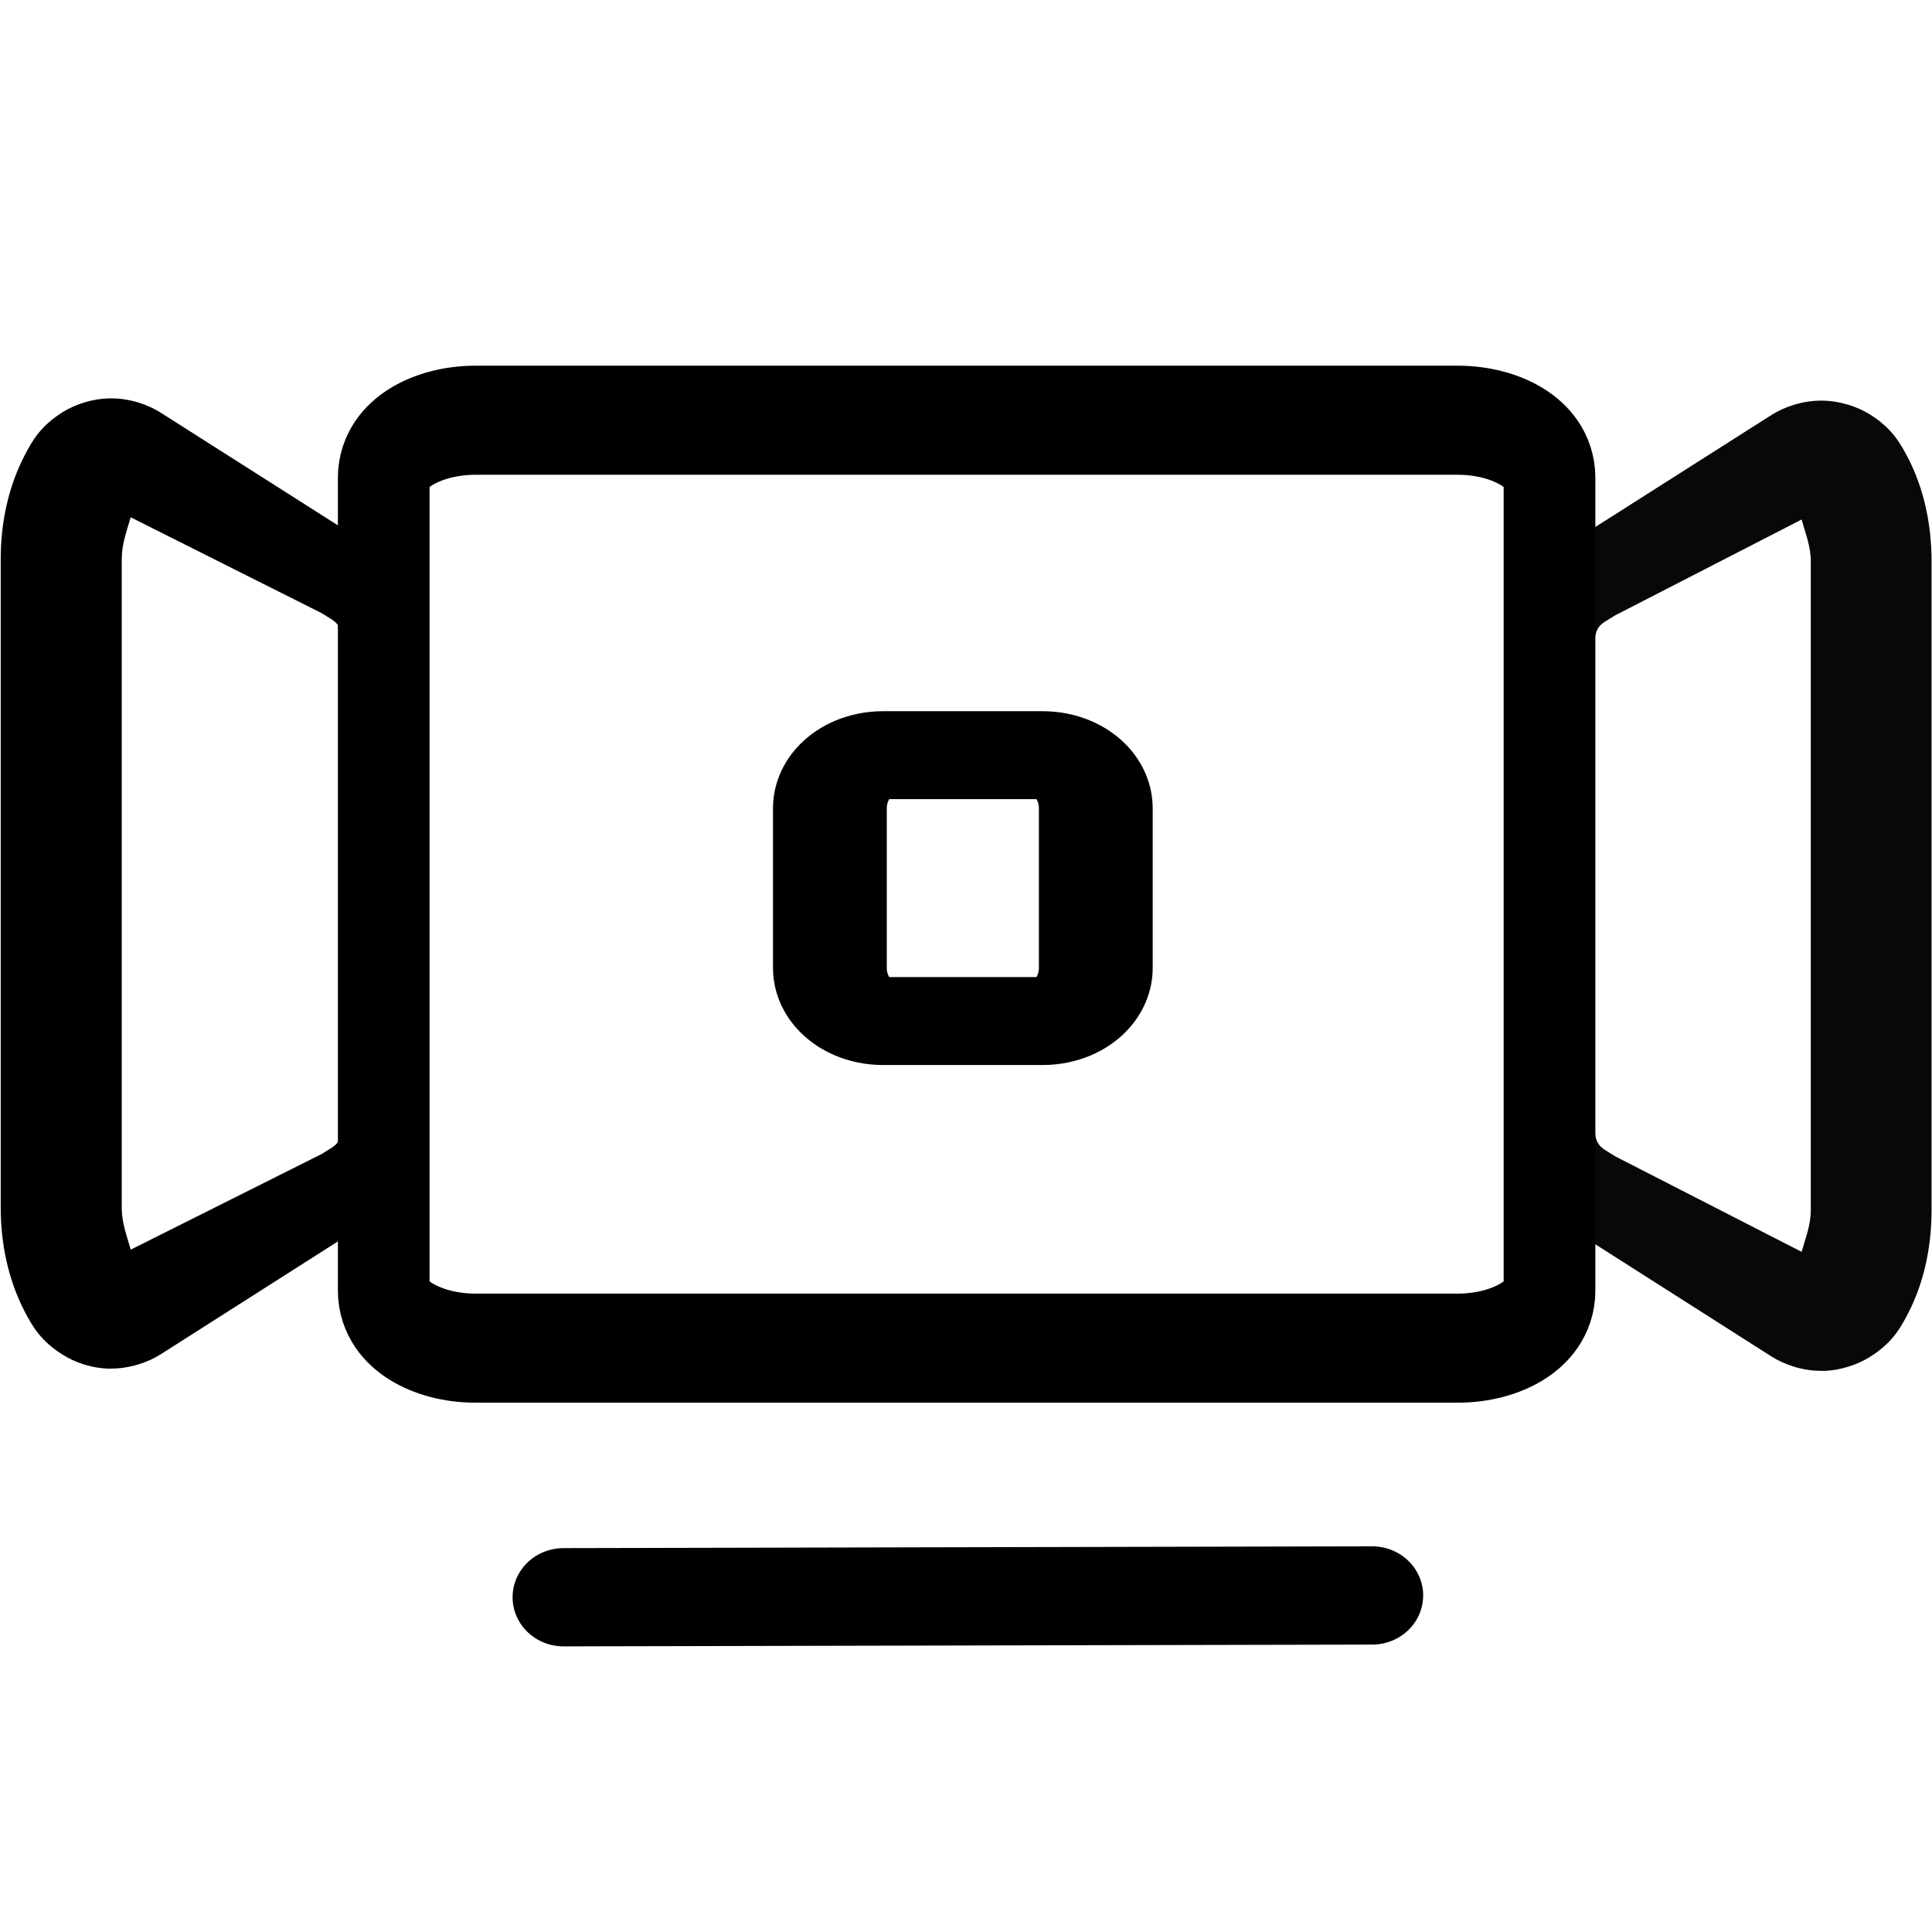
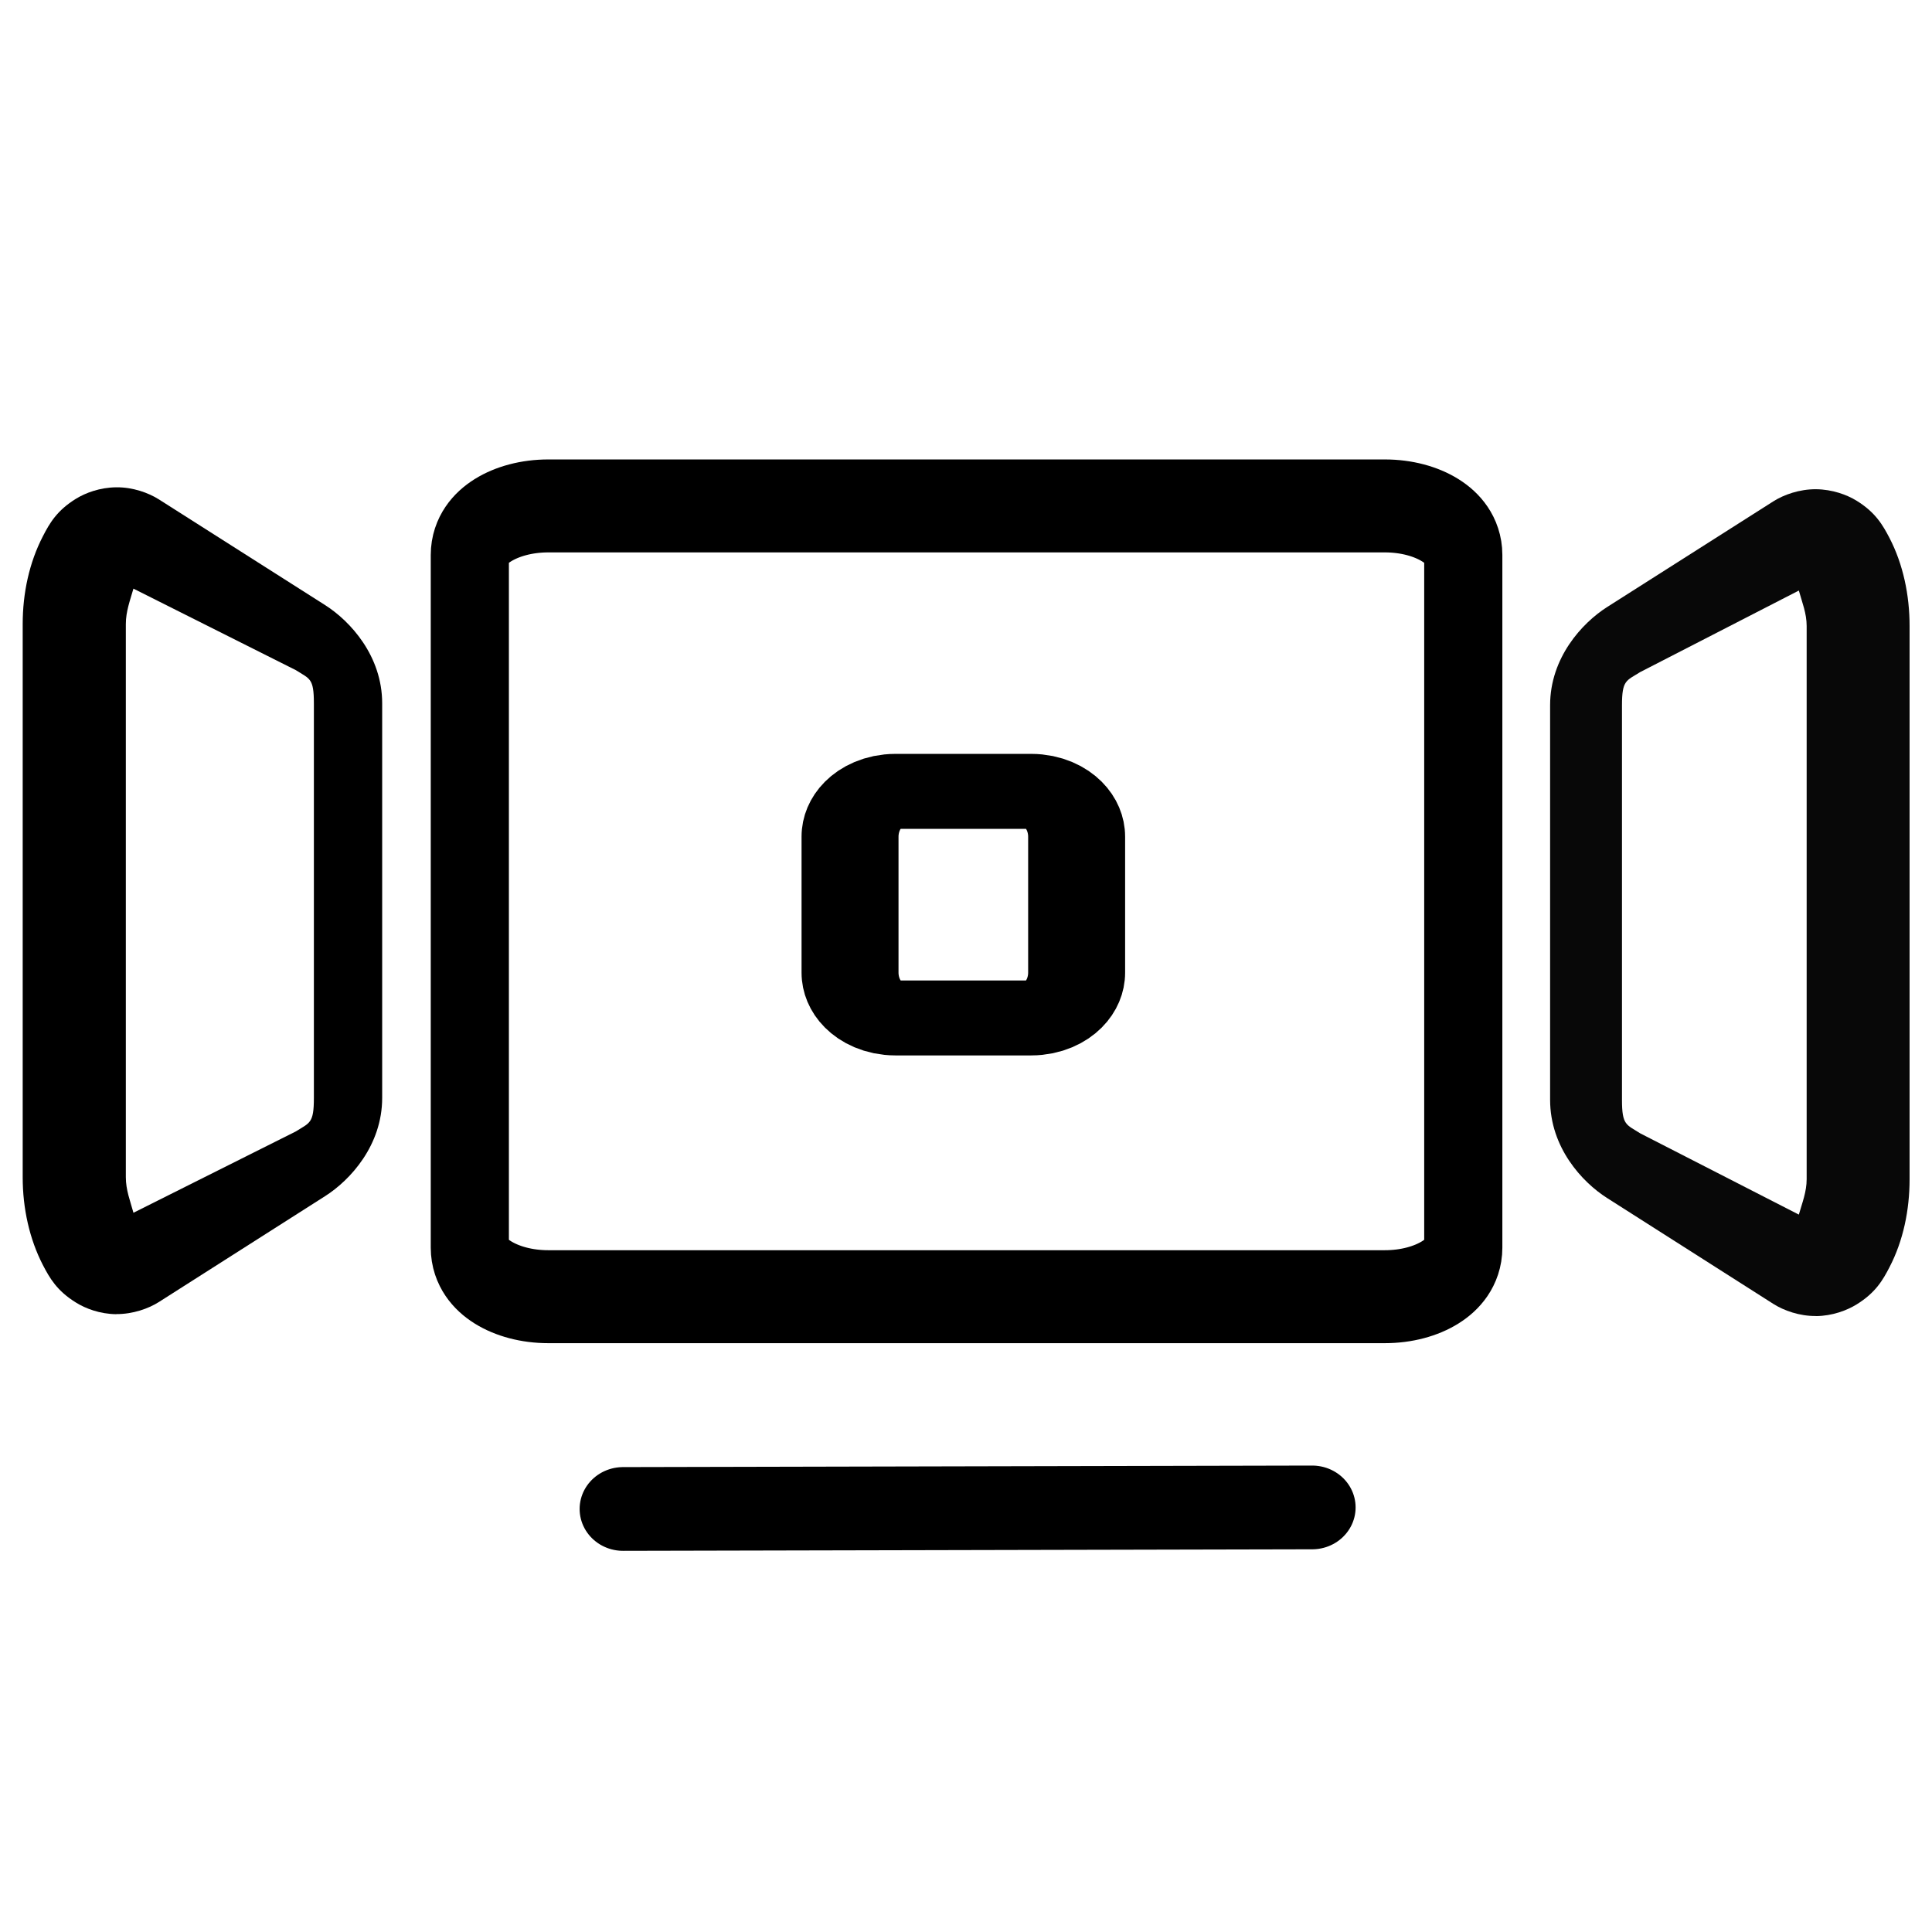
<svg xmlns="http://www.w3.org/2000/svg" id="svg3466" version="1.1" viewBox="0 0 16.933 16.933" height="64" width="64">
  <defs id="defs3463">
    </defs>
  <g id="layer1" />
  <g id="layer2" transform="matrix(0.9977418,0,0,0.7711544,0.7119373,0.9163383)">
    <g id="g2666" transform="matrix(1.259429,0,0,1.561525,-2.014868,-6.730343)" style="fill:#000000;fill-opacity:0;stroke:#000000;stroke-width:0.559;stroke-dasharray:none;stroke-opacity:1" />
-     <g id="g27602" transform="matrix(1.164981,0,0,1.164981,-1.282476,-1.676032)" style="stroke-width:0.858;stroke-dasharray:none">
+     <g id="g27602" transform="matrix(0.9927746,0,0,0.9927746,0.05616722,0.07606922)" style="stroke-width:0.858;stroke-dasharray:none">
      <g id="g2652" style="fill:#000000;fill-opacity:0;stroke:#000000;stroke-width:0.71;stroke-dasharray:none;stroke-opacity:1" transform="matrix(1.082294,0,0,1.350174,-0.6381692,-4.436299)">
        <g id="g1028" transform="matrix(0.8395661,0,0,1.035673,1.197315,1.606077)" style="fill:#000000;fill-opacity:0;stroke:#000000;stroke-width:0.761;stroke-dasharray:none;stroke-opacity:1">
          <g id="g1034" transform="matrix(1.057235,0,0,-0.7145533,-21.79134,225.599)" style="fill:#000000;fill-opacity:1;stroke:#000000;stroke-width:0.876;stroke-dasharray:none;stroke-opacity:0">
-             <path style="color:#000000;fill:#000000;fill-opacity:1;stroke:#000000;stroke-width:0.876;stroke-dasharray:none;stroke-opacity:0" d="m 21.303,299.668 c -0.152,0.002 -0.283,0.065 -0.371,0.133 -0.176,0.135 -0.242,0.28 -0.305,0.43 -0.124,0.299 -0.186,0.65 -0.186,1.006 v 6.338 c 0,0.356 0.061,0.706 0.186,1.006 0.062,0.15 0.129,0.295 0.305,0.43 0.088,0.067 0.219,0.129 0.371,0.131 0.152,0.002 0.297,-0.063 0.393,-0.139 l 1.531,-1.211 c 0.232,-0.184 0.525,-0.582 0.525,-1.125 v -4.521 c 0,-0.543 -0.293,-0.941 -0.525,-1.125 l -1.531,-1.213 c -0.096,-0.076 -0.24,-0.14 -0.393,-0.139 z m 0.158,1.162 1.496,0.932 c 0.128,0.101 0.166,0.091 0.166,0.383 v 4.521 c 0,0.292 -0.038,0.279 -0.166,0.381 l -1.496,0.934 c -0.031,-0.135 -0.07,-0.261 -0.07,-0.406 v -6.338 c 0,-0.145 0.04,-0.271 0.07,-0.406 z" id="path14264" />
+             <path style="color:#000000;fill:#000000;fill-opacity:1;stroke:#000000;stroke-width:0.876;stroke-dasharray:none;stroke-opacity:0" d="m 20.191,299.668 c -0.152,0.002 -0.283,0.065 -0.371,0.133 -0.176,0.135 -0.242,0.28 -0.305,0.43 -0.124,0.299 -0.186,0.65 -0.186,1.006 v 6.338 c 0,0.356 0.061,0.706 0.186,1.006 0.062,0.15 0.129,0.295 0.305,0.43 0.088,0.067 0.219,0.129 0.371,0.131 0.152,0.002 0.297,-0.063 0.393,-0.139 l 1.531,-1.211 c 0.232,-0.184 0.525,-0.582 0.525,-1.125 v -4.521 c 0,-0.543 -0.293,-0.941 -0.525,-1.125 l -1.531,-1.213 c -0.096,-0.076 -0.24,-0.14 -0.393,-0.139 z m 0.158,1.162 1.496,0.932 c 0.128,0.101 0.166,0.091 0.166,0.383 v 4.521 c 0,0.292 -0.038,0.279 -0.166,0.381 l -1.496,0.934 c -0.031,-0.135 -0.07,-0.261 -0.07,-0.406 v -6.338 c 0,-0.145 0.04,-0.271 0.07,-0.406 z" id="path14264" />
          </g>
          <g id="g1038" transform="matrix(1.057235,0,0,-0.7145533,-21.79523,225.5411)" style="fill:#000000;fill-opacity:0.965;stroke:#000000;stroke-width:0.876;stroke-dasharray:none;stroke-opacity:1">
-             <path style="color:#000000;fill:#000000;fill-opacity:0.965;stroke:#000000;stroke-width:0.876;stroke-linecap:round;stroke-linejoin:round;stroke-dasharray:none;stroke-opacity:0" d="m 34.738,299.566 c -0.152,-0.002 -0.297,0.063 -0.393,0.139 l -1.531,1.213 c -0.233,0.184 -0.525,0.582 -0.525,1.125 v 4.521 c 0,0.543 0.293,0.941 0.525,1.125 l 1.531,1.211 c 0.096,0.076 0.24,0.14 0.393,0.139 0.152,-0.002 0.285,-0.064 0.373,-0.131 0.176,-0.135 0.242,-0.28 0.305,-0.43 0.124,-0.299 0.184,-0.65 0.184,-1.006 v -6.338 c 0,-0.356 -0.059,-0.706 -0.184,-1.006 -0.062,-0.15 -0.129,-0.295 -0.305,-0.43 -0.088,-0.067 -0.221,-0.131 -0.373,-0.133 z m -0.158,1.162 c 0.031,0.135 0.072,0.261 0.072,0.406 v 6.338 c 0,0.146 -0.042,0.271 -0.072,0.406 l -1.461,-0.934 c -0.128,-0.101 -0.168,-0.089 -0.168,-0.381 v -4.521 c 0,-0.292 0.04,-0.281 0.168,-0.383 z" id="path14266" />
+             <path style="color:#000000;fill:#000000;fill-opacity:0.965;stroke:#000000;stroke-width:0.876;stroke-linecap:round;stroke-linejoin:round;stroke-dasharray:none;stroke-opacity:0" d="m 35.85,299.566 c -0.152,-0.002 -0.297,0.063 -0.393,0.139 l -1.531,1.213 c -0.233,0.184 -0.525,0.582 -0.525,1.125 v 4.521 c 0,0.543 0.293,0.941 0.525,1.125 l 1.531,1.211 c 0.096,0.076 0.24,0.14 0.393,0.139 0.152,-0.002 0.285,-0.064 0.373,-0.131 0.176,-0.135 0.242,-0.28 0.305,-0.43 0.124,-0.299 0.184,-0.65 0.184,-1.006 v -6.338 c 0,-0.356 -0.059,-0.706 -0.184,-1.006 -0.062,-0.15 -0.129,-0.295 -0.305,-0.43 -0.088,-0.067 -0.221,-0.131 -0.373,-0.133 z m -0.158,1.162 c 0.031,0.135 0.072,0.261 0.072,0.406 v 6.338 c 0,0.146 -0.042,0.271 -0.072,0.406 l -1.461,-0.934 c -0.128,-0.101 -0.168,-0.089 -0.168,-0.381 v -4.521 c 0,-0.292 0.04,-0.281 0.168,-0.383 z" id="path14266" />
          </g>
          <rect style="display:inline;opacity:1;fill:#000000;fill-opacity:0;stroke:#000000;stroke-width:0.761;stroke-linejoin:round;stroke-dasharray:none;stroke-dashoffset:52.535;stroke-opacity:1;paint-order:normal" id="rect7847" width="9.674" height="6.474" x="2.998" y="4.853" ry="0.401" rx="0.764" />
        </g>
        <path style="fill:#000000;fill-opacity:0;fill-rule:evenodd;stroke:#000000;stroke-width:0.71;stroke-linecap:round;stroke-linejoin:miter;stroke-dasharray:none;stroke-opacity:1" d="m 4.967,15.137 5.634,-0.013" id="path1273" />
      </g>
      <rect style="opacity:1;fill:#000000;fill-opacity:0;stroke:#000000;stroke-width:0.858;stroke-linecap:round;stroke-linejoin:round;stroke-dasharray:none;stroke-dashoffset:39.987;stroke-opacity:1;paint-order:normal" id="rect27562" width="2.005" height="2.594" x="6.746" y="7.786" rx="0.401" ry="0.519" />
    </g>
  </g>
</svg>
